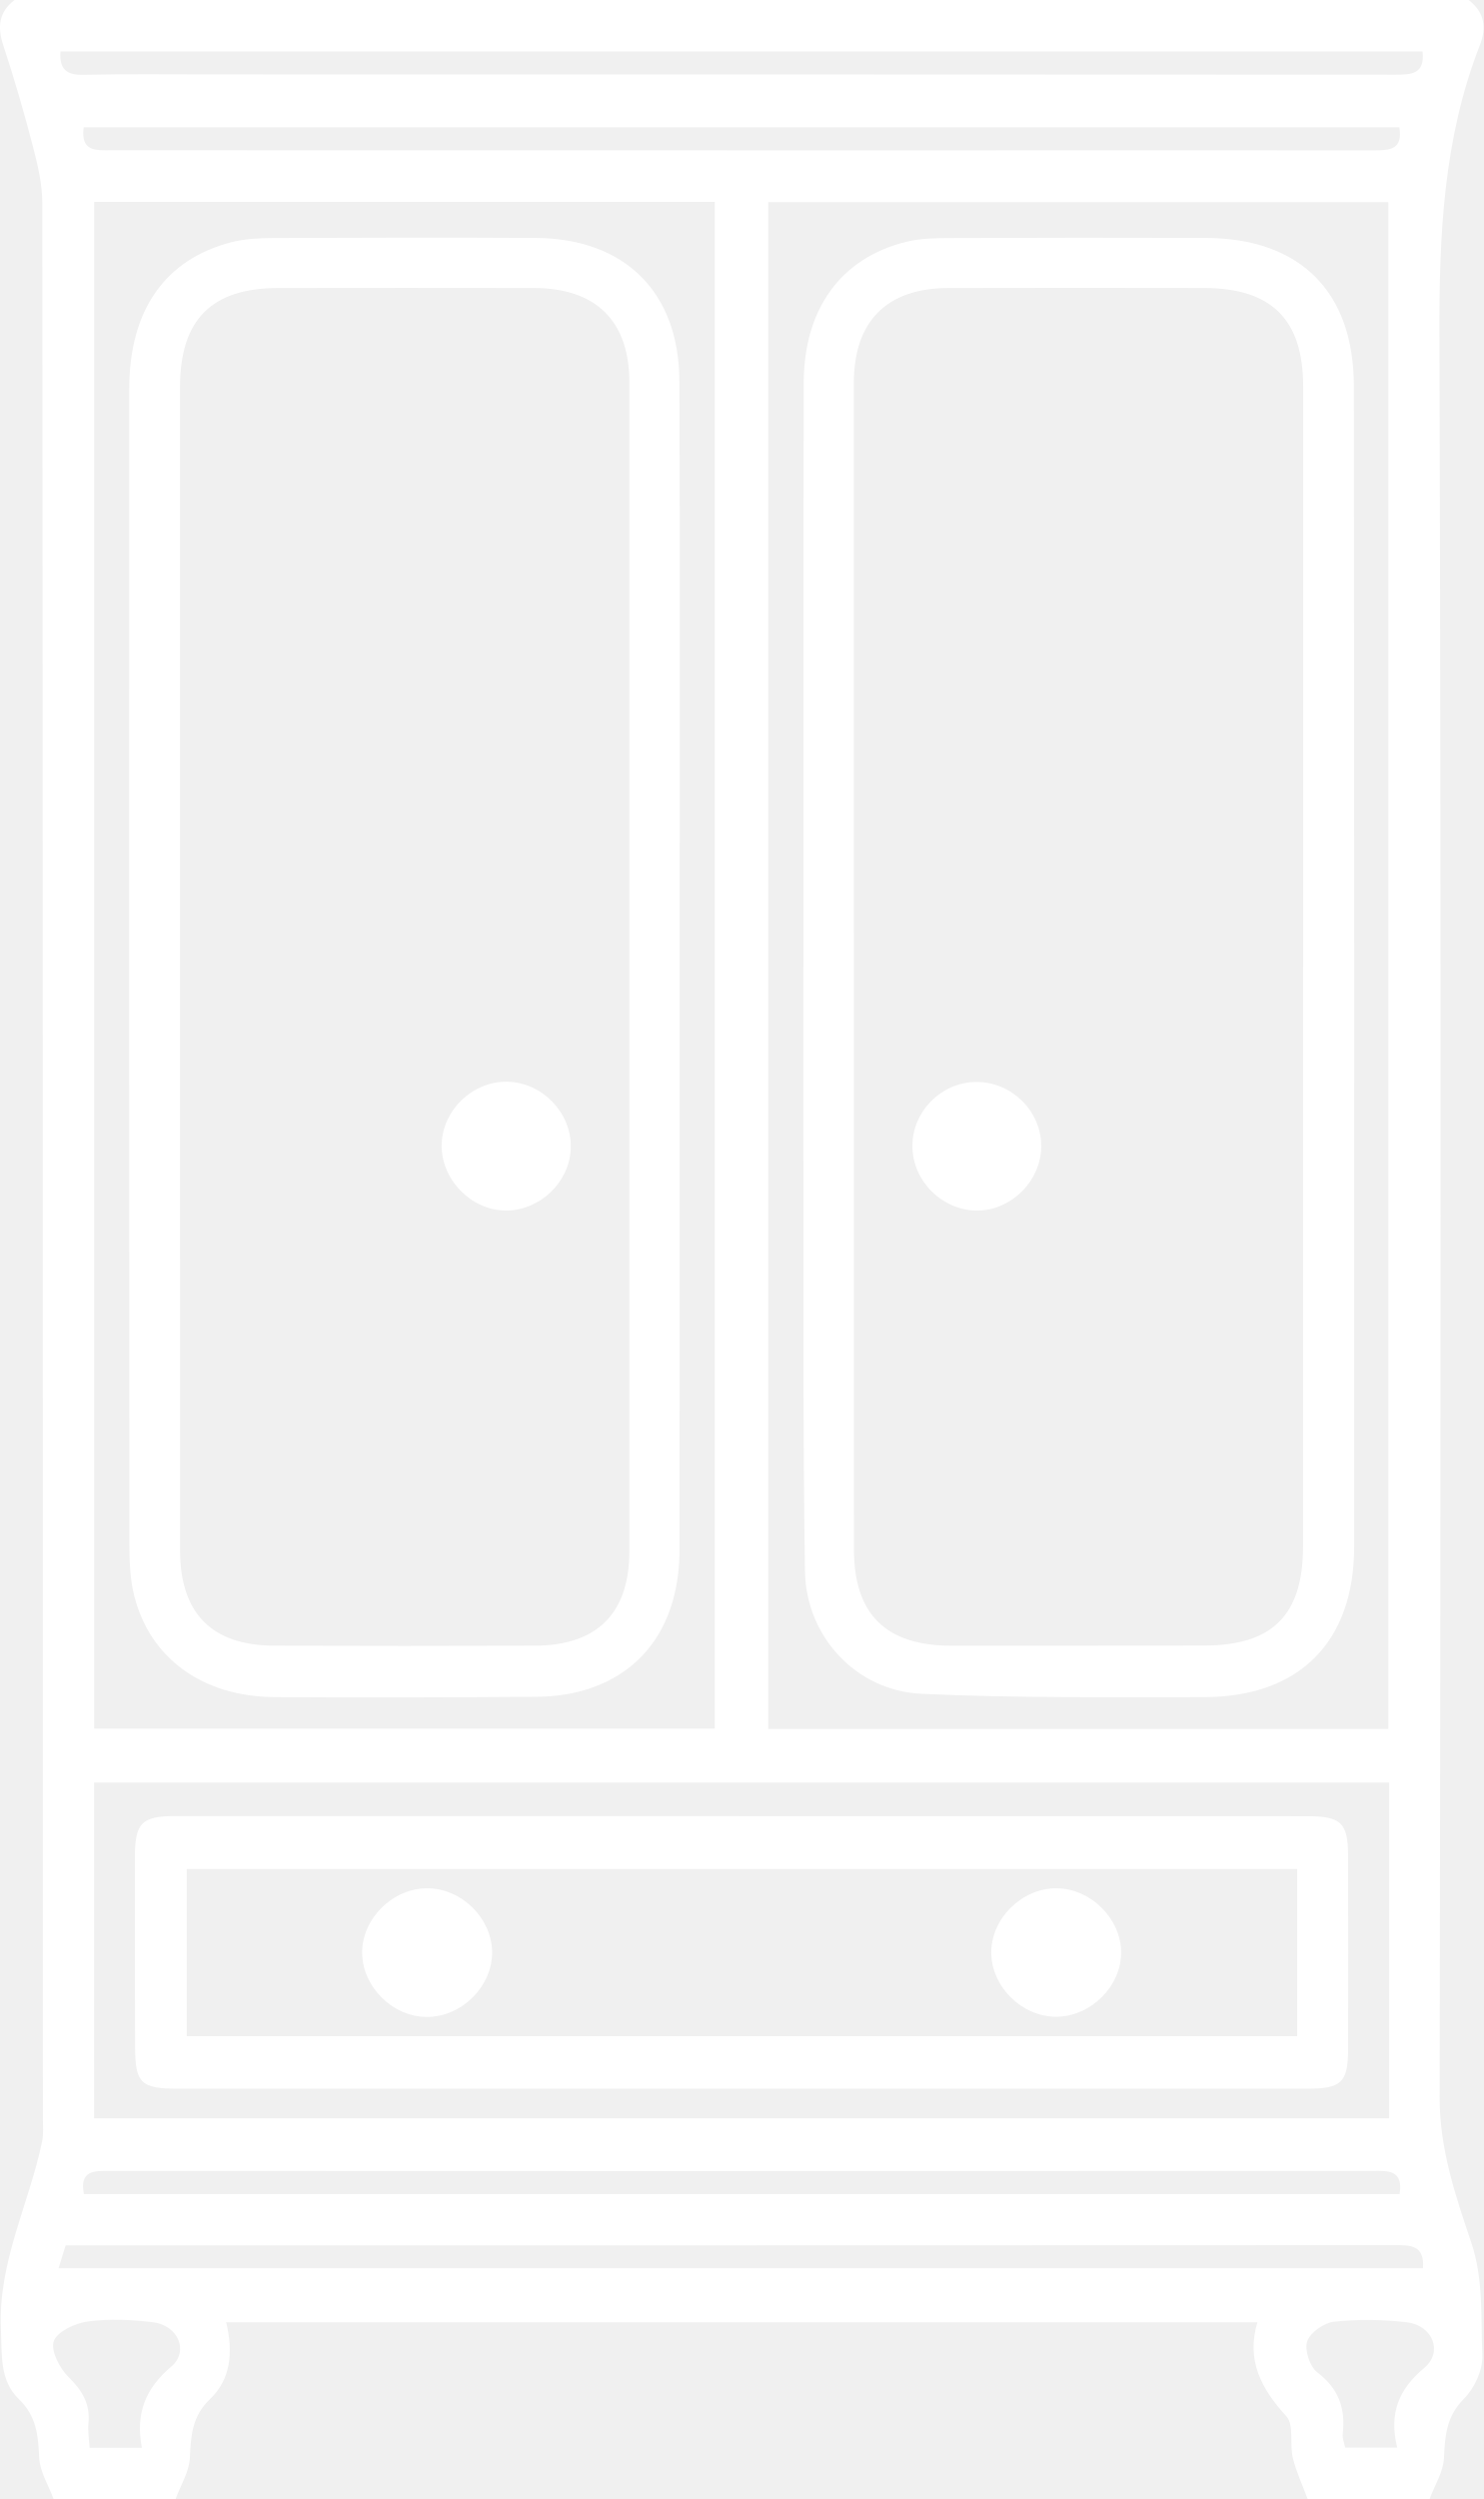
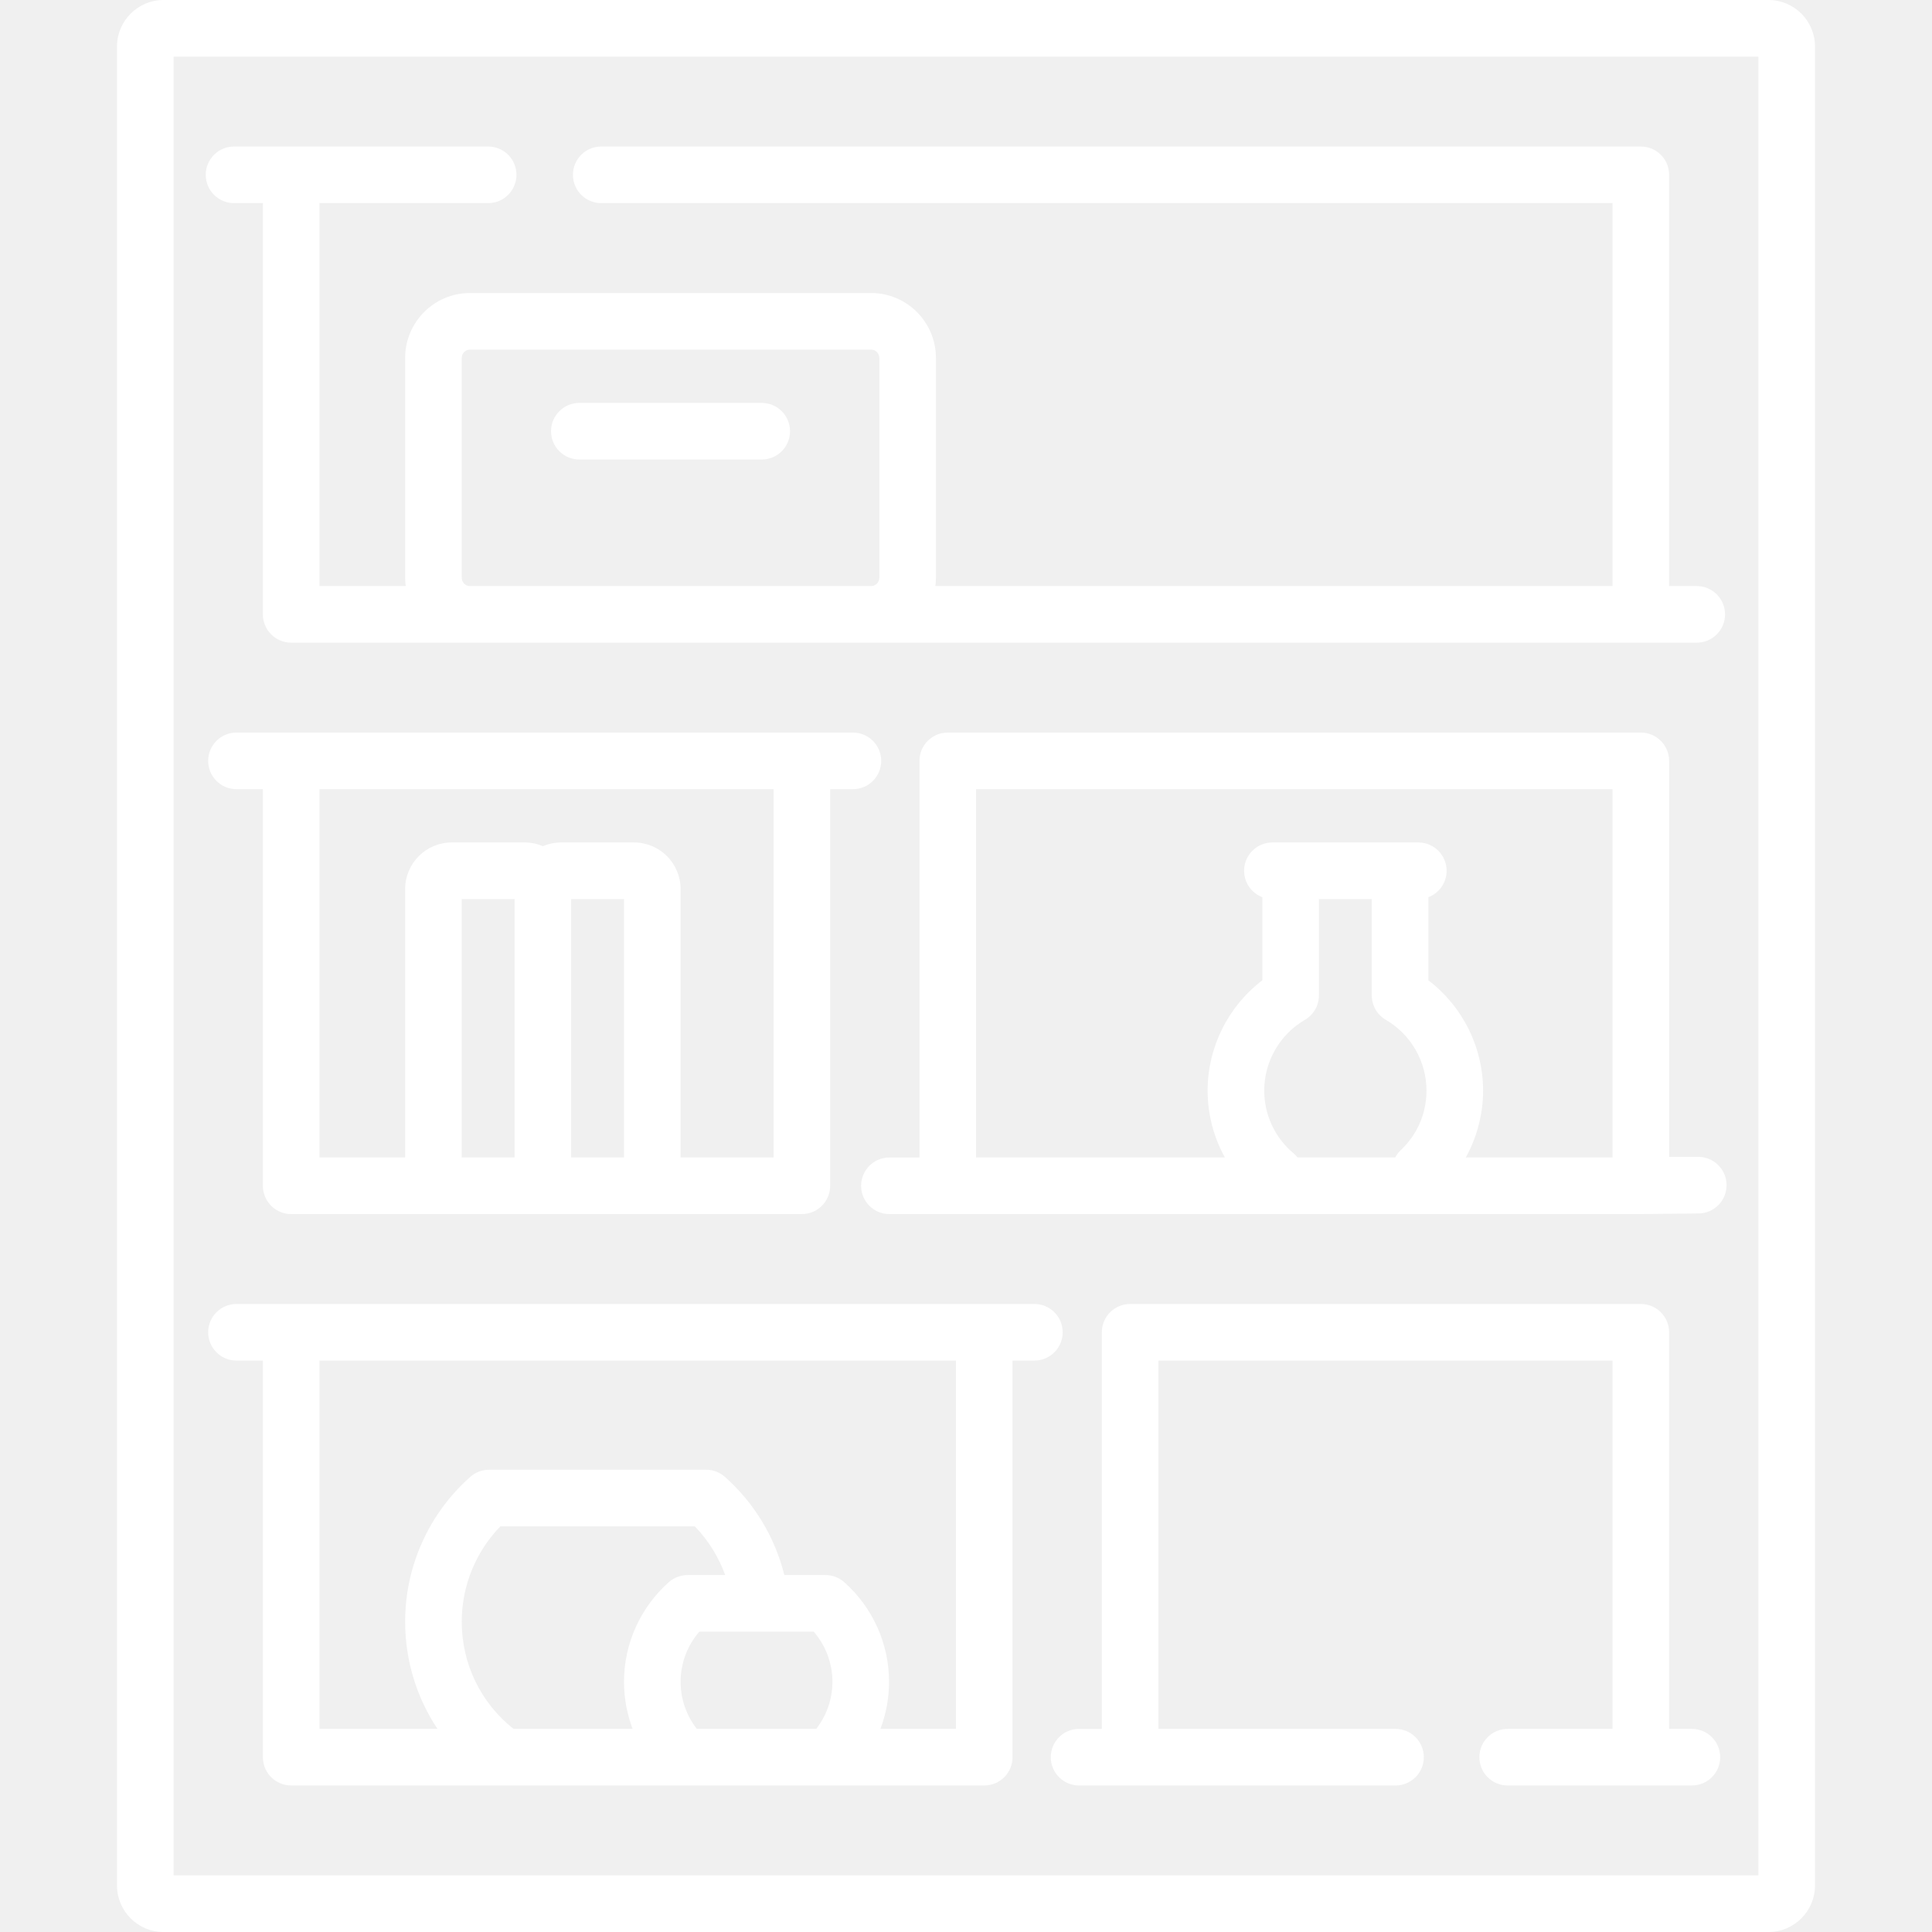
- <svg xmlns="http://www.w3.org/2000/svg" version="1.1" id="Capa_1" x="0px" y="0px" width="109.86px" height="185.002px" viewBox="0 0 109.86 185.002" enable-background="new 0 0 109.86 185.002" xml:space="preserve">
+ <svg xmlns="http://www.w3.org/2000/svg" version="1.1" id="Capa_1" x="0px" y="0px" viewBox="0 0 512.001 512.001" style="enable-background:new 0 0 512.001 512.001;" xml:space="preserve" width="512px" height="512px">
  <g>
-     <path fill-rule="evenodd" clip-rule="evenodd" fill="#FFFFFF" d="M108.754,0c1.165,0.899,1.354,2.009,0.827,3.354   c-2.699,6.901-3.013,14.077-2.988,21.416c0.13,43.51,0.09,87.023,0.015,130.532c-0.005,3.794,1.166,7.229,2.326,10.666   c0.946,2.798,0.707,5.606,0.836,8.404c0.045,1.065-0.582,2.431-1.359,3.207c-1.304,1.305-1.408,2.733-1.483,4.387   c-0.045,1.025-0.688,2.021-1.065,3.037c-3.008,0-6.02,0-9.032,0c-0.374-1.016-0.842-2.001-1.096-3.042   c-0.249-1.016,0.104-2.439-0.474-3.072c-1.861-2.037-2.997-4.158-2.146-6.971c-25.583,0-50.921,0-76.37,0   c0.531,2.19,0.361,4.207-1.185,5.681c-1.34,1.275-1.424,2.709-1.501,4.362c-0.048,1.025-0.686,2.026-1.056,3.042   c-3.013,0-6.022,0-9.035,0c-0.373-1.016-1.016-2.012-1.065-3.037c-0.077-1.658-0.187-3.087-1.517-4.367   c-1.422-1.374-1.237-3.266-1.319-5.193c-0.214-4.949,2.084-9.236,3.05-13.862c0.12-0.577,0.058-1.2,0.058-1.802   c-0.003-47.238,0-94.478-0.043-141.715c0-1.415-0.346-2.851-0.707-4.233c-0.649-2.5-1.371-4.981-2.181-7.434   C-0.205,1.994-0.093,0.899,1.077,0C36.971,0,72.863,0,108.754,0z M52.932,127.97c0-37.766,0-75.409,0-113.02   c-15.408,0-30.673,0-45.959,0c0,37.728,0,75.334,0,113.02C22.334,127.97,37.593,127.97,52.932,127.97z M102.809,127.995   c0-37.787,0-75.431,0-113.029c-15.405,0-30.667,0-45.924,0c0,37.738,0,75.339,0,113.029   C72.221,127.995,87.438,127.995,102.809,127.995z M102.868,156.82c0-8.351,0-16.566,0-24.856c-32.007,0-63.924,0-95.903,0   c0,8.325,0,16.541,0,24.856C38.933,156.82,70.807,156.82,102.868,156.82z M4.476,3.807c-0.095,1.33,0.453,1.755,1.688,1.73   c3.189-0.069,6.382-0.029,9.57-0.029c29.196,0.002,58.395,0,87.588,0.02c1.19,0,2.201-0.027,2.021-1.72   C71.719,3.807,38.108,3.807,4.476,3.807z M4.339,167.918c33.842,0,67.444,0,101.034,0c0.125-1.728-0.921-1.708-2.091-1.708   c-28.467,0.015-56.931,0.015-85.397,0.015c-4.327,0-8.654,0-13.028,0C4.672,166.824,4.521,167.321,4.339,167.918z M66.574,11.129   c11.741,0.002,23.478-0.013,35.219,0c1.15,0.002,2.102-0.07,1.832-1.708c-32.47,0-64.951,0-97.432,0   c-0.241,1.83,0.924,1.703,2.049,1.7 M103.646,162.426c0.278-1.812-0.861-1.713-1.992-1.713c-17.99,0.011-35.979,0.011-53.975,0.011   c-13.178,0-26.355,0-39.533-0.011c-1.146,0-2.275-0.074-1.939,1.713C38.688,162.426,71.155,162.426,103.646,162.426z    M10.508,181.213c-0.493-2.579,0.286-4.406,2.182-6.015c1.321-1.126,0.495-3.048-1.33-3.276c-1.601-0.199-3.262-0.274-4.853-0.065   c-0.931,0.125-2.253,0.732-2.521,1.449c-0.257,0.678,0.416,2.012,1.073,2.654c1.027,1.011,1.636,2.012,1.488,3.466   c-0.057,0.567,0.05,1.149,0.087,1.787C7.921,181.213,9.044,181.213,10.508,181.213z M103.466,181.199   c-0.632-2.56,0.13-4.332,2.002-5.896c1.419-1.181,0.622-3.167-1.295-3.386c-1.777-0.205-3.614-0.229-5.393-0.04   c-0.736,0.079-1.758,0.796-1.981,1.454c-0.215,0.632,0.189,1.872,0.742,2.295c1.588,1.205,2.105,2.669,1.887,4.551   c-0.039,0.324,0.109,0.668,0.18,1.021C100.832,181.199,101.952,181.199,103.466,181.199z" />
-     <path fill-rule="evenodd" clip-rule="evenodd" fill="#FFFFFF" d="M50.322,114.685c-0.005,5.458-2.621,9.237-7.295,10.507   c-1.088,0.293-2.253,0.418-3.386,0.423c-6.44,0.045-12.879,0.069-19.319,0.024c-5.313-0.039-9.219-2.867-10.385-7.519   c-0.301-1.204-0.355-2.499-0.355-3.754c-0.021-28.531-0.021-57.058-0.01-85.586c0.002-5.799,2.646-9.588,7.586-10.853   c0.976-0.249,2.021-0.299,3.037-0.304c6.5-0.025,12.998-0.045,19.499-0.005c6.558,0.044,10.591,4.003,10.615,10.581   c0.06,14.442,0.021,28.887,0.018,43.331 M13.331,71.622c0,14.388-0.005,28.773,0.003,43.158c0.002,4.651,2.35,7.035,6.956,7.051   c6.44,0.025,12.879,0.021,19.319,0c4.621-0.016,6.996-2.399,6.998-7.021c0.005-28.83,0.005-57.66,0-86.492   c-0.002-4.555-2.465-6.986-7.058-6.996c-6.321-0.013-12.64-0.008-18.961,0c-4.927,0.005-7.255,2.354-7.258,7.327   C13.329,42.971,13.331,57.296,13.331,71.622z" />
-     <path fill-rule="evenodd" clip-rule="evenodd" fill="#FFFFFF" d="M59.504,71.538c0-14.385-0.015-28.773,0.01-43.158   c0.006-5.486,2.734-9.269,7.569-10.472c1.09-0.271,2.265-0.281,3.4-0.283c6.259-0.028,12.519-0.028,18.782-0.01   c6.99,0.02,10.983,3.961,10.988,10.964c0.03,28.653,0.035,57.304,0.021,85.957c-0.005,7.036-4.088,11.104-11.119,11.104   c-6.976-0.005-13.967,0.08-20.933-0.249c-4.82-0.224-8.534-4.227-8.614-9.071c-0.159-10.353-0.095-20.704-0.114-31.057   c-0.01-4.575,0-9.148,0-13.725C59.499,71.538,59.499,71.538,59.504,71.538z M96.49,71.552c0.005,0,0.005,0,0.01,0   c0-14.323,0.005-28.646,0-42.969c-0.005-4.93-2.351-7.255-7.329-7.262c-6.319-0.011-12.638-0.016-18.956,0.002   c-4.557,0.01-6.991,2.465-6.991,7.061c0,28.766,0,57.533,0.01,86.301c0,4.82,2.355,7.146,7.23,7.15   c6.259,0.005,12.518,0,18.776-0.015c4.989-0.011,7.245-2.28,7.25-7.3C96.495,100.201,96.49,85.875,96.49,71.552z" />
-     <path fill-rule="evenodd" clip-rule="evenodd" fill="#FFFFFF" d="M54.729,154.629c-13.847,0-27.694,0.005-41.542,0   c-2.756,0-3.174-0.404-3.182-3.093c-0.013-4.695-0.022-9.391-0.013-14.086c0.003-2.48,0.509-3.003,2.929-3.003   c27.995,0,55.989,0,83.982,0.01c2.375,0,2.913,0.523,2.918,2.823c0.021,4.815,0.015,9.636,0.005,14.45   c-0.01,2.436-0.498,2.898-3.018,2.898C82.782,154.634,68.756,154.629,54.729,154.629z M96.057,138.367c-27.516,0-54.866,0-82.229,0   c0,4.217,0,8.281,0,12.374c27.466,0,54.818,0,82.229,0C96.057,146.563,96.057,142.54,96.057,138.367z" />
-     <path fill-rule="evenodd" clip-rule="evenodd" fill="#FFFFFF" d="M37.551,80.08c2.608,0.04,4.797,2.32,4.715,4.922   c-0.077,2.521-2.306,4.643-4.842,4.615c-2.58-0.029-4.801-2.353-4.718-4.932C32.79,82.156,35.011,80.042,37.551,80.08z" />
-     <path fill-rule="evenodd" clip-rule="evenodd" fill="#FFFFFF" d="M67.565,84.833c0-2.555,2.126-4.698,4.69-4.735   c2.629-0.04,4.86,2.148,4.85,4.76c-0.005,2.529-2.171,4.728-4.69,4.76C69.801,89.649,67.561,87.444,67.565,84.833z" />
-     <path fill-rule="evenodd" clip-rule="evenodd" fill="#FFFFFF" d="M31.588,149.316c-2.51-0.015-4.735-2.216-4.771-4.715   c-0.037-2.545,2.266-4.83,4.851-4.811c2.519,0.02,4.745,2.216,4.772,4.711C36.468,147.06,34.177,149.332,31.588,149.316z" />
-     <path fill-rule="evenodd" clip-rule="evenodd" fill="#FFFFFF" d="M78.177,149.301c-2.515-0.021-4.74-2.211-4.771-4.705   c-0.035-2.55,2.251-4.82,4.84-4.806c2.505,0.015,4.74,2.221,4.775,4.7C83.061,147.036,80.756,149.316,78.177,149.301z" />
+     <g>
+       <g>
+         <path d="M281.622,353.07c0-4.143-3.357-7.5-7.5-7.5h-13.289h-4.836H77.167h-14.5c-4.143,0-7.5,3.357-7.5,7.5s3.357,7.5,7.5,7.5h7     v105.102c0,4.143,3.357,7.5,7.5,7.5h183.666c4.143,0,7.5-3.357,7.5-7.5V360.57h5.789     C278.266,360.57,281.622,357.213,281.622,353.07z M165.367,445.703c0,4.291,0.789,8.513,2.28,12.469h-31.563     c-8.717-6.917-13.717-17.264-13.717-28.416c0-9.461,3.702-18.524,10.242-25.262h51.516c3.58,3.69,6.313,8.111,8.057,12.908     h-9.953c-1.832,0-3.602,0.671-4.973,1.886C169.7,425.98,165.367,435.608,165.367,445.703z M216.31,458.172h-31.647     c-2.766-3.549-4.297-7.937-4.297-12.469c0-4.913,1.785-9.634,4.968-13.301h30.304c3.183,3.667,4.967,8.388,4.967,13.301     C220.604,450.23,219.075,454.627,216.31,458.172z M253.336,458.172h-20.011c1.492-3.959,2.283-8.182,2.283-12.469     c0-10.096-4.333-19.724-11.888-26.415c-1.371-1.215-3.141-1.886-4.973-1.886H207.86c-2.485-10.002-7.987-19.135-15.76-26.022     c-1.372-1.215-3.141-1.886-4.974-1.886h-57.515c-1.832,0-3.602,0.671-4.974,1.886c-10.975,9.723-17.27,23.71-17.27,38.376     c0,10.306,3.037,20.117,8.575,28.416H84.667V360.57h168.666h0.003V458.172z" fill="#FFFFFF" />
+         <path d="M448.365,458.172h-6.032V353.07c0-4.143-3.357-7.5-7.5-7.5H299.5c-4.143,0-7.5,3.357-7.5,7.5v105.103h-6.033     c-4.143,0-7.5,3.357-7.5,7.5s3.357,7.5,7.5,7.5h14.983c0.007,0,0.013-0.001,0.019-0.001h68.856c4.143,0,7.5-3.357,7.5-7.5     s-3.357-7.5-7.5-7.5H307V360.57h120.333v97.602H399.55c-4.143,0-7.5,3.357-7.5,7.5s3.357,7.5,7.5,7.5h32.382h2.901h13.532     c4.143,0,7.5-3.357,7.5-7.5S452.508,458.172,448.365,458.172z" fill="#FFFFFF" />
+         <path d="M62.022,53.828h7.645v108.984c0,4.143,3.357,7.5,7.5,7.5h357.666h14.822c4.143,0,7.5-3.357,7.5-7.5s-3.357-7.5-7.5-7.5     h-7.322V46.328c0-4.143-3.357-7.5-7.5-7.5H159.334c-4.143,0-7.5,3.357-7.5,7.5s3.357,7.5,7.5,7.5h268v101.484H247.878     c0.093-0.724,0.157-1.457,0.157-2.207V94.863c0-9.488-7.701-17.207-17.167-17.207H124.534c-9.466,0-17.167,7.719-17.167,17.207     v58.242c0,0.749,0.064,1.483,0.157,2.207H84.667V53.828h44.699c4.143,0,7.5-3.357,7.5-7.5s-3.357-7.5-7.5-7.5H77.167H62.022     c-4.143,0-7.5,3.357-7.5,7.5S57.88,53.828,62.022,53.828z M122.367,94.863c0-1.217,0.972-2.207,2.167-2.207h106.333     c1.195,0,2.167,0.99,2.167,2.207v58.243c0,1.217-0.972,2.207-2.167,2.207H124.534c-1.195,0-2.167-0.991-2.167-2.208V94.863z" fill="#FFFFFF" />
+         <path d="M468.668,0H43.333C36.532,0,31,5.542,31,12.354v487.292c0,6.812,5.532,12.354,12.333,12.355h425.334     c6.801,0,12.333-5.542,12.333-12.354V12.354C481,5.542,475.469,0,468.668,0z M466,497H46V15h420V497z" fill="#FFFFFF" />
+         <path d="M153.534,121.777h48.333c4.143,0,7.5-3.357,7.5-7.5c0-4.142-3.357-7.5-7.5-7.5h-48.333c-4.143,0-7.5,3.357-7.5,7.5     S149.391,121.777,153.534,121.777z" fill="#FFFFFF" />
+         <path d="M77.167,321.743H212.5c4.143,0,7.5-3.357,7.5-7.5V209.141h6.03c4.143,0,7.5-3.357,7.5-7.5s-3.357-7.5-7.5-7.5H212.5     h-4.836H77.167h-14.5c-4.143,0-7.5,3.357-7.5,7.5s3.357,7.5,7.5,7.5h7v105.101C69.667,318.385,73.024,321.742,77.167,321.743z      M136.367,306.742h-14v-68.48h14V306.742z M165.367,306.742h-14v-68.48h14V306.742z M84.667,209.141H205v97.602h-24.635v-71.127     c0-6.812-5.532-12.354-12.333-12.354H148.7c-1.714,0-3.348,0.354-4.833,0.99c-1.485-0.636-3.118-0.99-4.833-0.99h-19.333     c-6.801,0-12.334,5.542-12.334,12.354v71.127H84.667V209.141z" fill="#FFFFFF" />
+         <path d="M450.061,306.58h-7.726V201.641c0-4.143-3.357-7.5-7.5-7.5H251.169c-4.143,0-7.5,3.357-7.5,7.5v105.105h-7.964     c-4.143,0-7.5,3.357-7.5,7.5s3.357,7.5,7.5,7.5h19.333c0.026,0,0.051-0.004,0.077-0.004h179.719     c0.532,0,15.226-0.162,15.226-0.162c4.143,0,7.5-3.357,7.5-7.5C457.56,309.938,454.201,306.58,450.061,306.58z M371.221,304.795     c-0.615,0.579-1.105,1.24-1.48,1.947h-25.872c-0.314-0.398-0.673-0.77-1.077-1.108c-4.93-4.127-7.758-10.189-7.758-16.63     c0-7.693,4.126-14.871,10.769-18.731c2.31-1.342,3.731-3.812,3.731-6.484v-25.526h14v25.526c0,2.671,1.421,5.141,3.731,6.484     c6.643,3.86,10.769,11.037,10.769,18.731C378.034,295.052,375.615,300.66,371.221,304.795z M427.334,306.742h-38.884     c2.968-5.386,4.584-11.495,4.584-17.738c0-11.51-5.462-22.34-14.5-29.211v-22.028c2.824-1.076,4.833-3.801,4.833-7.003     c0-4.143-3.357-7.5-7.5-7.5h-38.666c-4.143,0-7.5,3.357-7.5,7.5c0,3.202,2.009,5.927,4.833,7.003v22.028     c-9.039,6.872-14.5,17.7-14.5,29.211c0,6.297,1.608,12.376,4.57,17.738h-65.937V209.14h168.667V306.742z" fill="#FFFFFF" />
+       </g>
+     </g>
  </g>
+   <g>
+ </g>
+   <g>
+ </g>
+   <g>
+ </g>
+   <g>
+ </g>
+   <g>
+ </g>
+   <g>
+ </g>
+   <g>
+ </g>
+   <g>
+ </g>
+   <g>
+ </g>
+   <g>
+ </g>
+   <g>
+ </g>
+   <g>
+ </g>
+   <g>
+ </g>
+   <g>
+ </g>
+   <g>
+ </g>
</svg>
